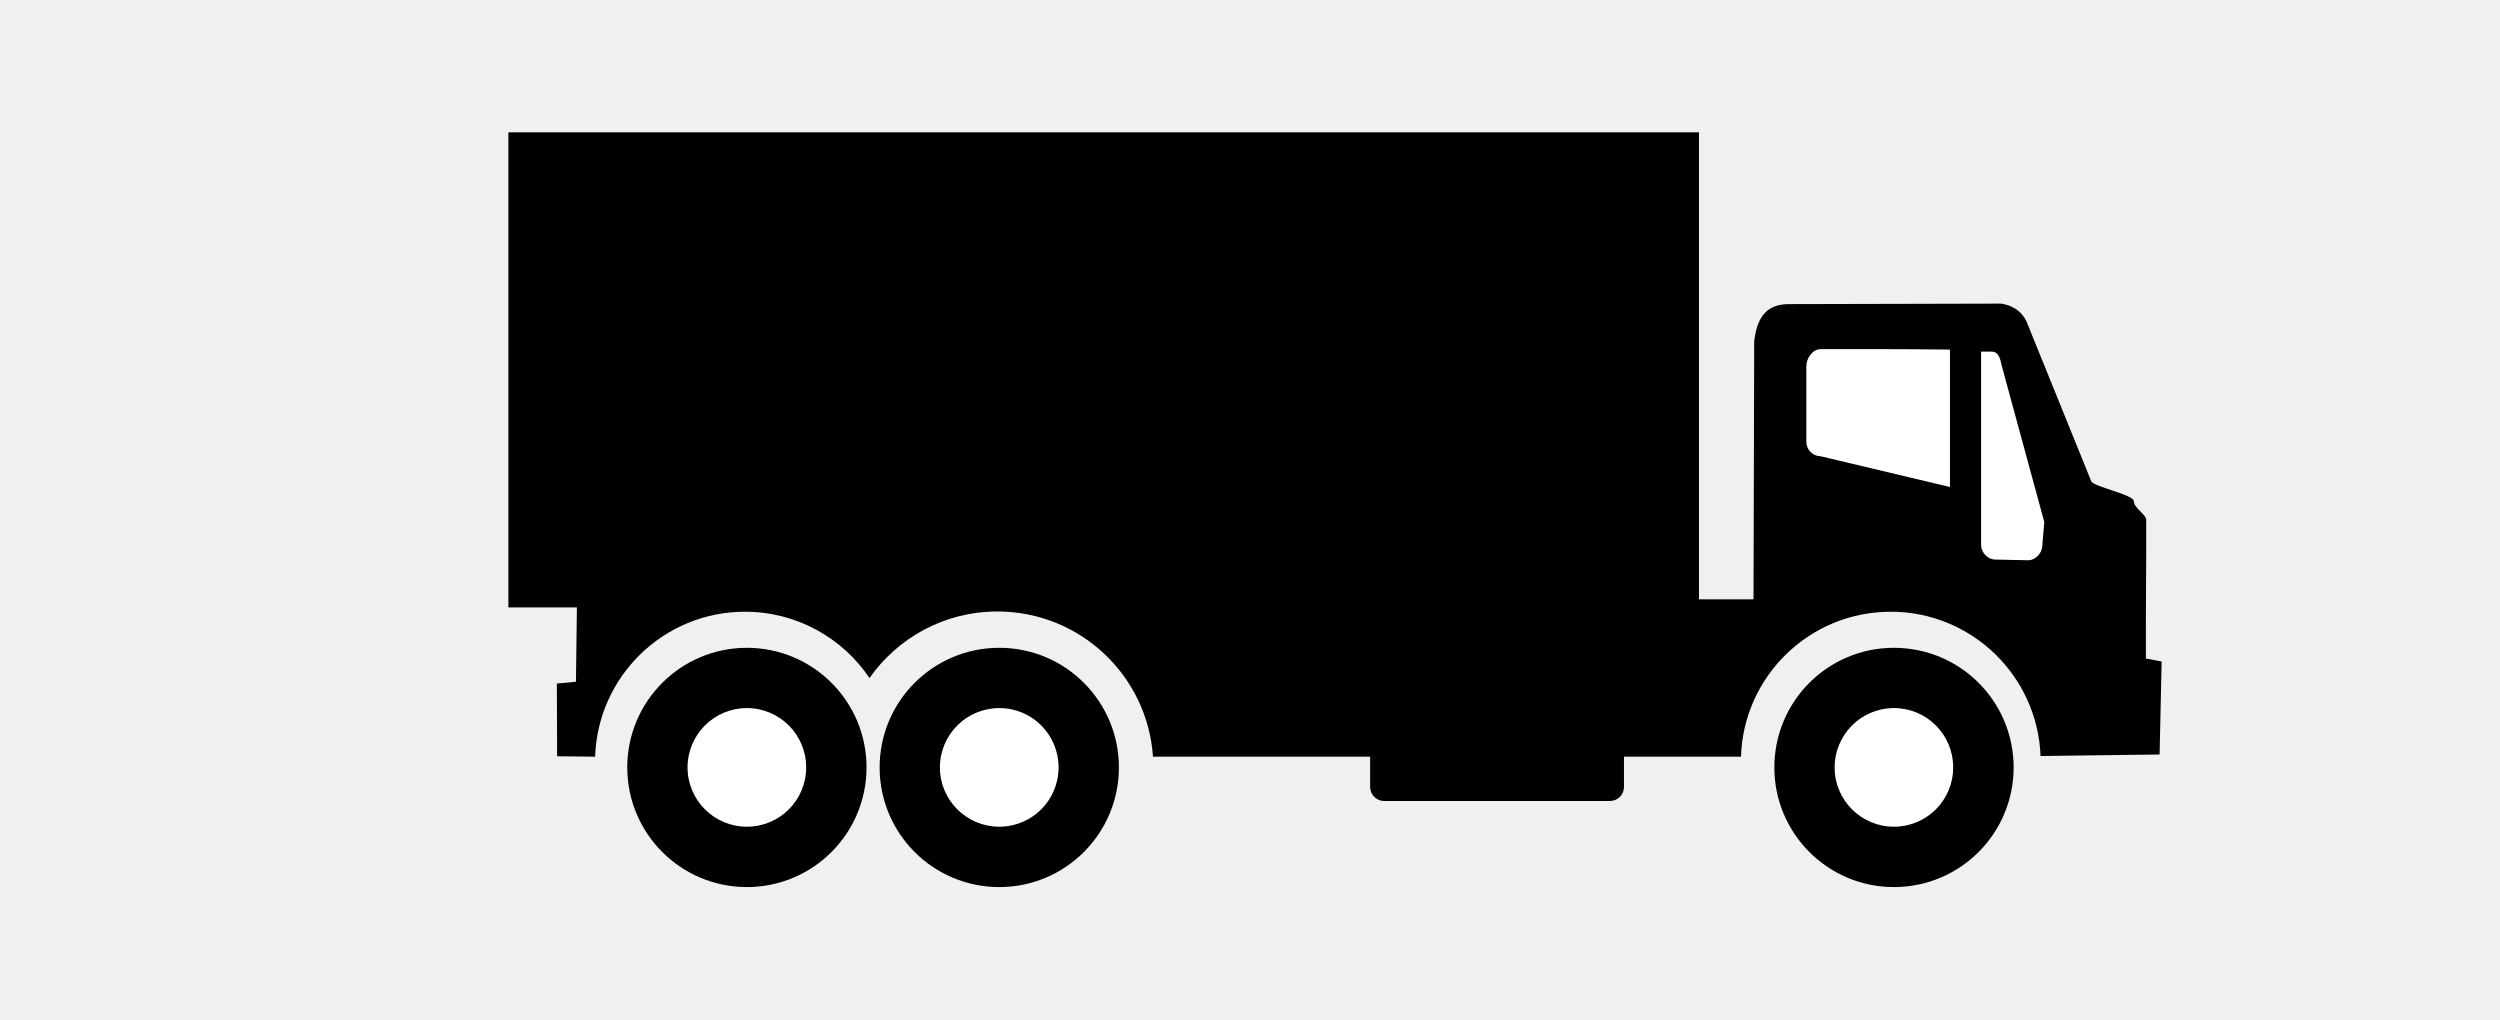
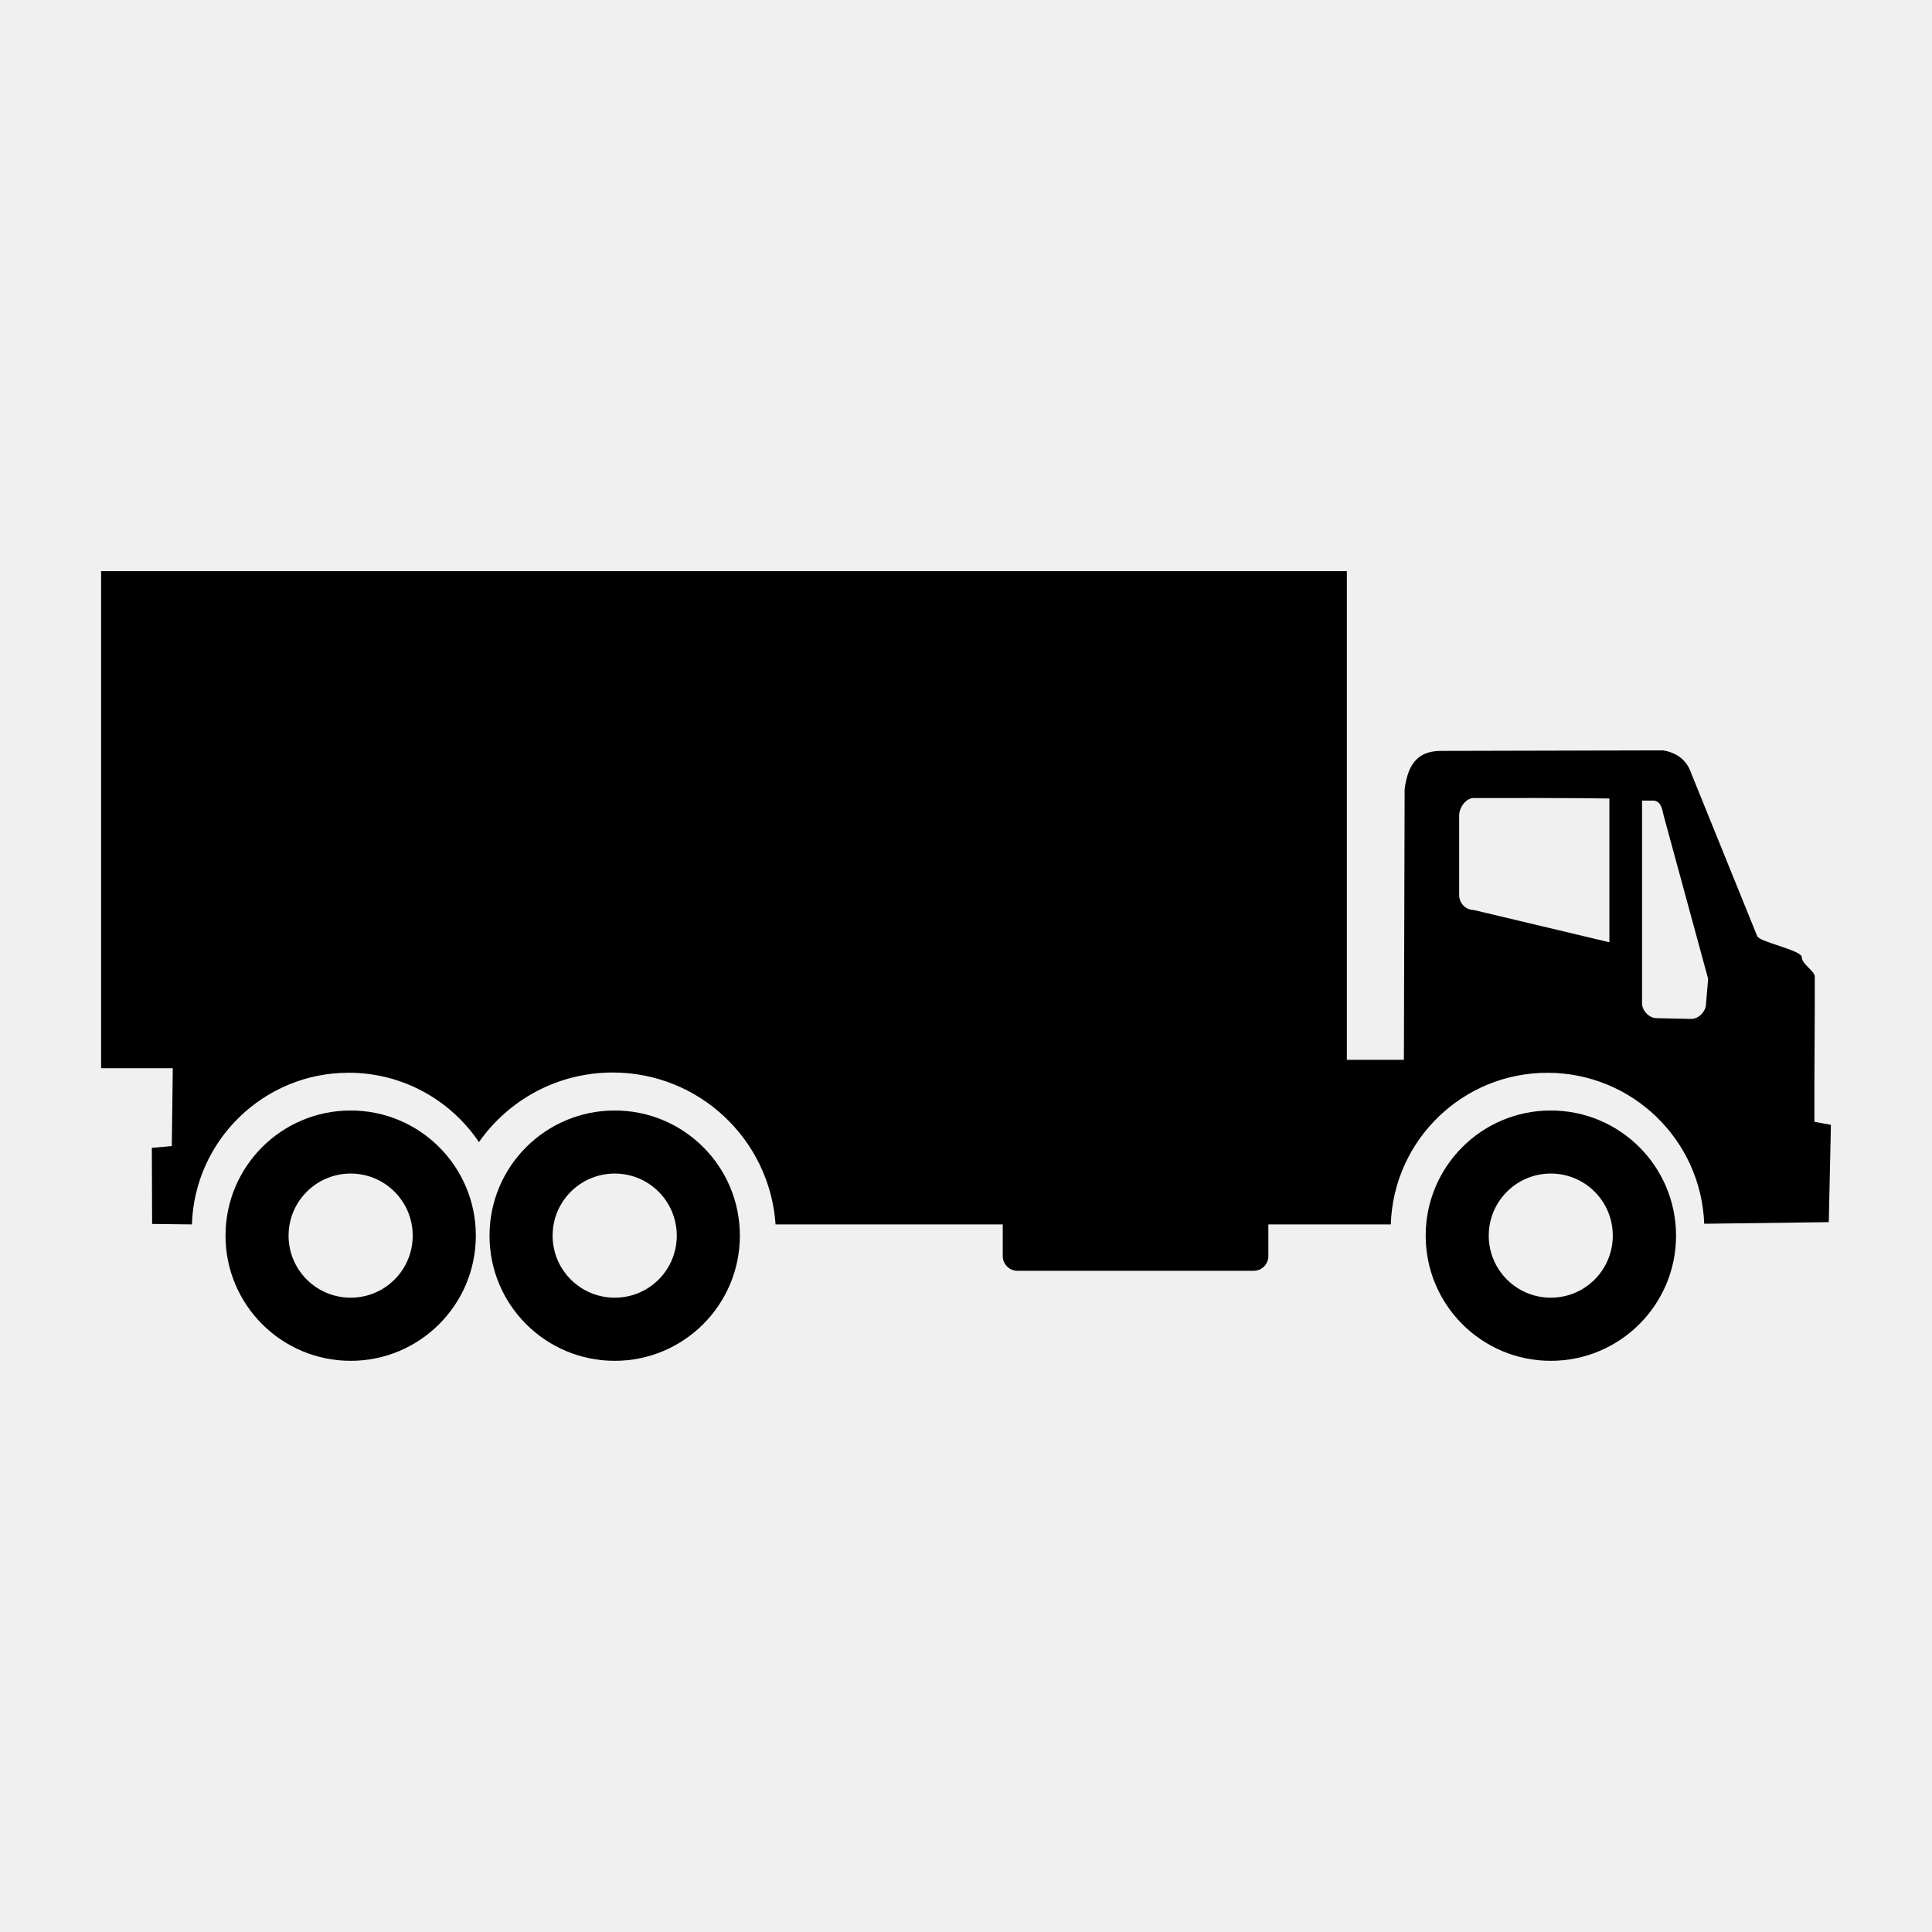
- <svg xmlns="http://www.w3.org/2000/svg" version="1.1" id="Layer_1" x="0px" y="0px" width="1366px" height="557px" viewBox="0 0 1366 557" enable-background="new 0 0 1366 557" xml:space="preserve">
+ <svg xmlns="http://www.w3.org/2000/svg" version="1.1" id="Layer_1" x="0px" y="0px" viewBox="0 0 50.46 50.46" enable-background="new 0 0 50.46 50.46" xml:space="preserve">
  <g>
-     <path d="M1114.958,413.084l65.048-0.832l1.111-50.799l-8.605-1.619c-0.093-31.186,0.278-50.061,0.187-75.734   c0-3.055-6.756-6.477-6.756-10.226c-0.093-3.655-22.39-7.96-23.317-11.009l-34.513-85.177c-1.941-5.736-6.477-10.547-14.806-11.795   l-116.028,0.275c-13.418,0.05-17.305,9.022-18.784,19.987l-0.371,141.334h-29.795V72.298H277.782v259.59h37.43l-0.51,40.621   l-10.436,0.974l0.139,39.737l20.776,0.23c1.434-43.998,37.542-79.201,81.886-79.201c28.337,0,53.32,14.387,68.032,36.223   c15.403-21.975,40.943-36.36,69.881-36.36c45.084,0,82.005,34.973,85.012,79.34H748.64v16.563c0,4.166,3.423,7.636,7.585,7.636   H879.75c4.165,0,7.59-3.427,7.59-7.636v-16.563h63.937c1.389-43.998,37.473-79.201,81.796-79.201   C1077.3,334.25,1113.295,369.27,1114.958,413.084z" />
-     <path d="M408.108,353.959c36.088,0,65.37,29.234,65.37,65.371c0,36.084-29.282,65.367-65.37,65.367   c-36.134,0-65.374-29.283-65.374-65.367C342.735,383.193,371.975,353.959,408.108,353.959z" />
-     <path d="M1034.829,353.959c36.18,0,65.419,29.234,65.419,65.371c0,36.084-29.239,65.367-65.419,65.367   c-36.086,0-65.323-29.283-65.323-65.367C969.506,383.193,998.743,353.959,1034.829,353.959z" />
-     <path d="M546.021,353.959c36.088,0,65.351,29.234,65.351,65.371c0,36.084-29.263,65.367-65.351,65.367   c-36.153,0-65.394-29.283-65.394-65.367C480.629,383.193,509.868,353.959,546.021,353.959z" />
-     <path fill="#FFFFFF" d="M1082.48,297.977c0,3.748,3.608,7.773,7.682,7.773l18.041,0.371c4.165,0,7.682-4.258,7.682-7.73   l1.111-13.184l-23.227-85.308c-0.834-3.657-1.481-7.773-5.645-7.773c-1.852,0-3.794,0-5.646,0   C1082.48,241.997,1082.48,248.752,1082.48,297.977" />
-     <path fill="#FFFFFF" d="M994.673,190.782c-4.166,0-7.681,4.904-7.681,9.209v41.452c0,4.301,3.515,7.819,7.681,7.819l70.783,16.84   v-75.088C1040.104,190.689,1020.117,190.782,994.673,190.782z" />
-     <path fill="#FFFFFF" d="M408.108,386.896c17.904,0,32.385,14.481,32.385,32.434c0,17.902-14.479,32.385-32.385,32.385   c-17.906,0-32.432-14.481-32.432-32.385C375.678,401.379,390.203,386.896,408.108,386.896" />
-     <path fill="#FFFFFF" d="M1034.829,386.896c17.949,0,32.386,14.481,32.386,32.434c0,17.902-14.437,32.385-32.386,32.385   c-17.857,0-32.385-14.481-32.385-32.385C1002.444,401.379,1016.972,386.896,1034.829,386.896" />
-     <path fill="#FFFFFF" d="M546.021,386.896c17.904,0,32.385,14.481,32.385,32.434c0,17.902-14.479,32.385-32.385,32.385   c-17.906,0-32.455-14.481-32.455-32.385C513.566,401.379,528.116,386.896,546.021,386.896" />
+     <path d="M47.389,29.298c-0.005-1.56,0.014-2.504,0.009-3.788c0-0.153-0.338-0.324-0.338-0.511c-0.005-0.183-1.12-0.398-1.166-0.551   l-1.726-4.26c-0.097-0.287-0.324-0.527-0.74-0.59l-5.803,0.014c-0.671,0.003-0.865,0.451-0.939,1l-0.019,7.068h-1.49V14.917H2.641   V27.9h1.872l-0.026,2.032L3.966,29.98l0.007,1.987l1.039,0.012c0.072-2.2,1.878-3.961,4.095-3.961c1.417,0,2.667,0.72,3.402,1.812   c0.77-1.099,2.048-1.818,3.495-1.818c2.255,0,4.101,1.749,4.252,3.968h5.934v0.828c0,0.208,0.171,0.382,0.379,0.382h6.178   c0.208,0,0.38-0.171,0.38-0.382v-0.828h3.198c0.069-2.201,1.874-3.961,4.091-3.961c2.212,0,4.012,1.751,4.095,3.943l3.253-0.042   l0.056-2.541L47.389,29.298z M42.034,24.61l-3.54-0.842c-0.208,0-0.384-0.176-0.384-0.391v-2.073c0-0.215,0.176-0.461,0.384-0.461   c1.272,0,2.272-0.005,3.54,0.012V24.61z M44.557,26.225c0,0.174-0.176,0.387-0.384,0.387l-0.902-0.019   c-0.204,0-0.384-0.201-0.384-0.389c0-2.462,0-2.8,0-5.294c0.093,0,0.19,0,0.282,0c0.208,0,0.241,0.206,0.282,0.389l1.162,4.266   L44.557,26.225z" />
+     <path d="M9.159,29.004c-1.807,0-3.269,1.462-3.269,3.269c0,1.805,1.462,3.269,3.269,3.269c1.805,0,3.269-1.465,3.269-3.269   C12.428,30.466,10.964,29.004,9.159,29.004z M9.159,33.893c-0.896,0-1.622-0.724-1.622-1.62c0-0.898,0.727-1.622,1.622-1.622   s1.62,0.724,1.62,1.622C10.779,33.169,10.055,33.893,9.159,33.893z" />
+     <path d="M40.503,29.004c-1.805,0-3.267,1.462-3.267,3.269c0,1.805,1.462,3.269,3.267,3.269c1.809,0,3.272-1.465,3.272-3.269   C43.774,30.466,42.312,29.004,40.503,29.004z M40.503,33.893c-0.893,0-1.62-0.724-1.62-1.62c0-0.898,0.727-1.622,1.62-1.622   c0.898,0,1.62,0.724,1.62,1.622C42.122,33.169,41.4,33.893,40.503,33.893z" />
+     <path d="M16.056,29.004c-1.808,0-3.27,1.462-3.271,3.269c0,1.805,1.462,3.269,3.271,3.269c1.805,0,3.268-1.465,3.268-3.269   C19.325,30.466,17.861,29.004,16.056,29.004z M16.056,33.893c-0.896,0-1.623-0.724-1.623-1.62c0-0.898,0.728-1.622,1.623-1.622   s1.62,0.724,1.62,1.622C17.676,33.169,16.952,33.893,16.056,33.893z" />
  </g>
</svg>
